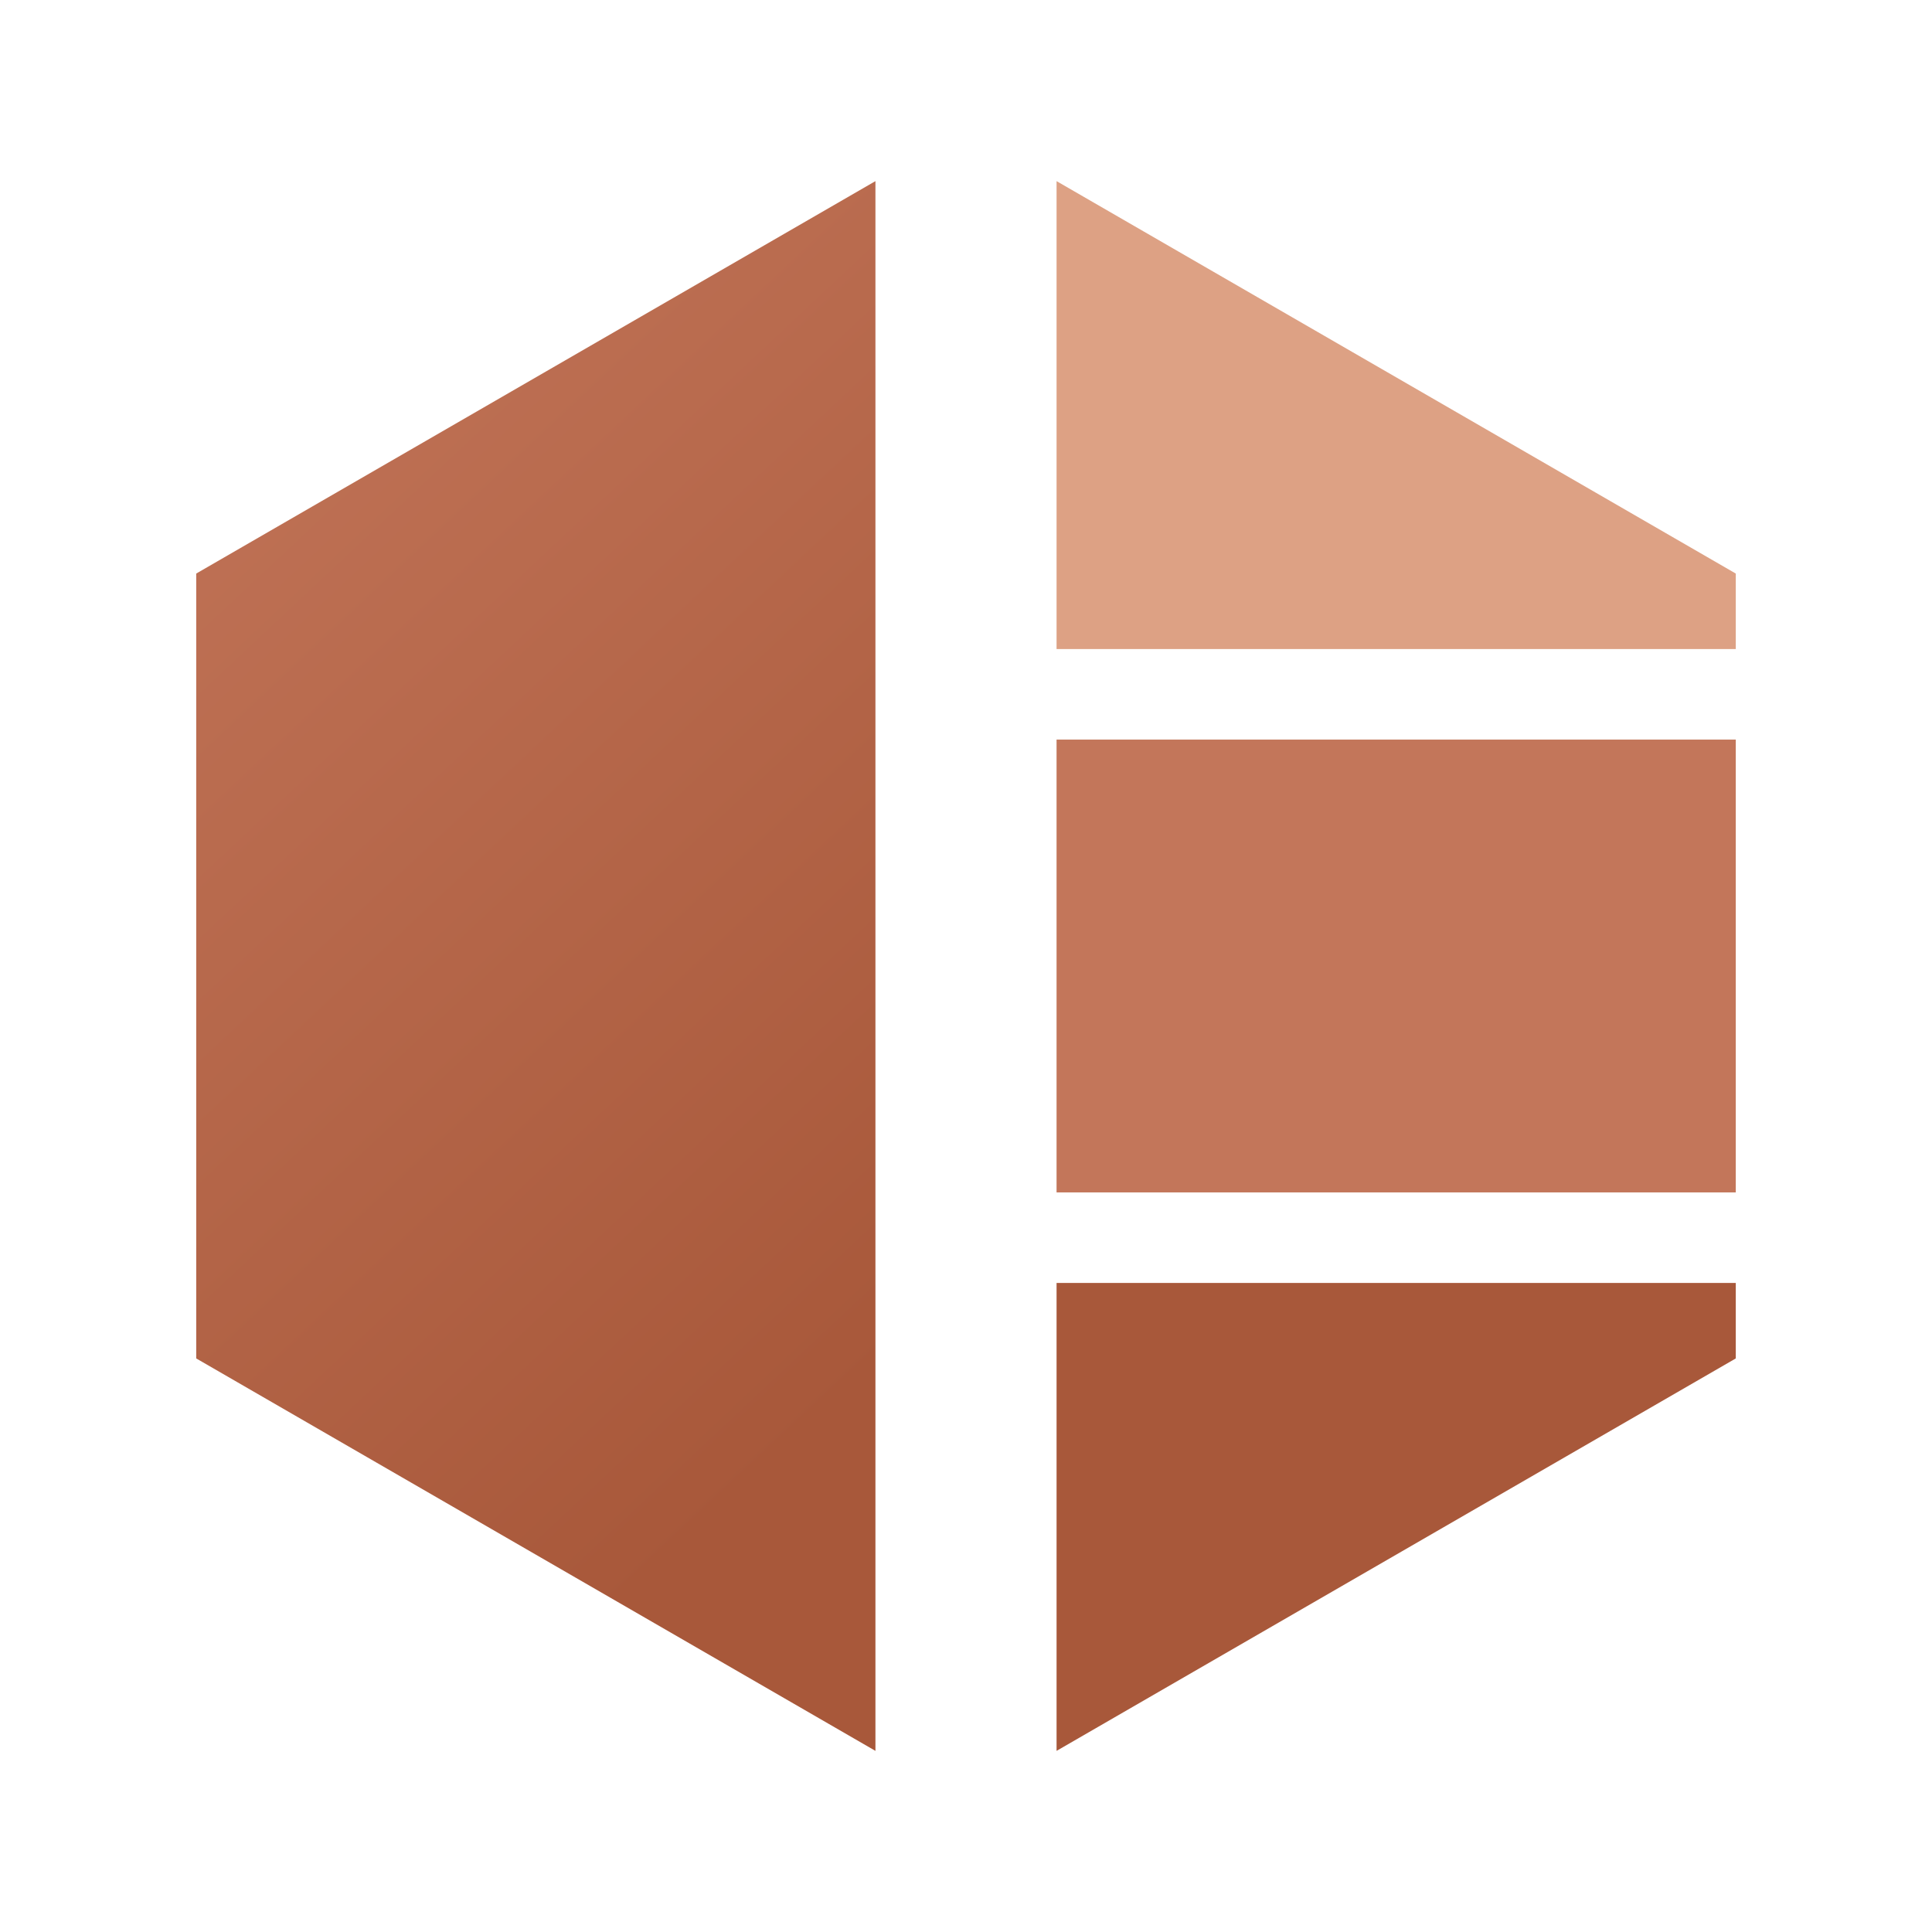
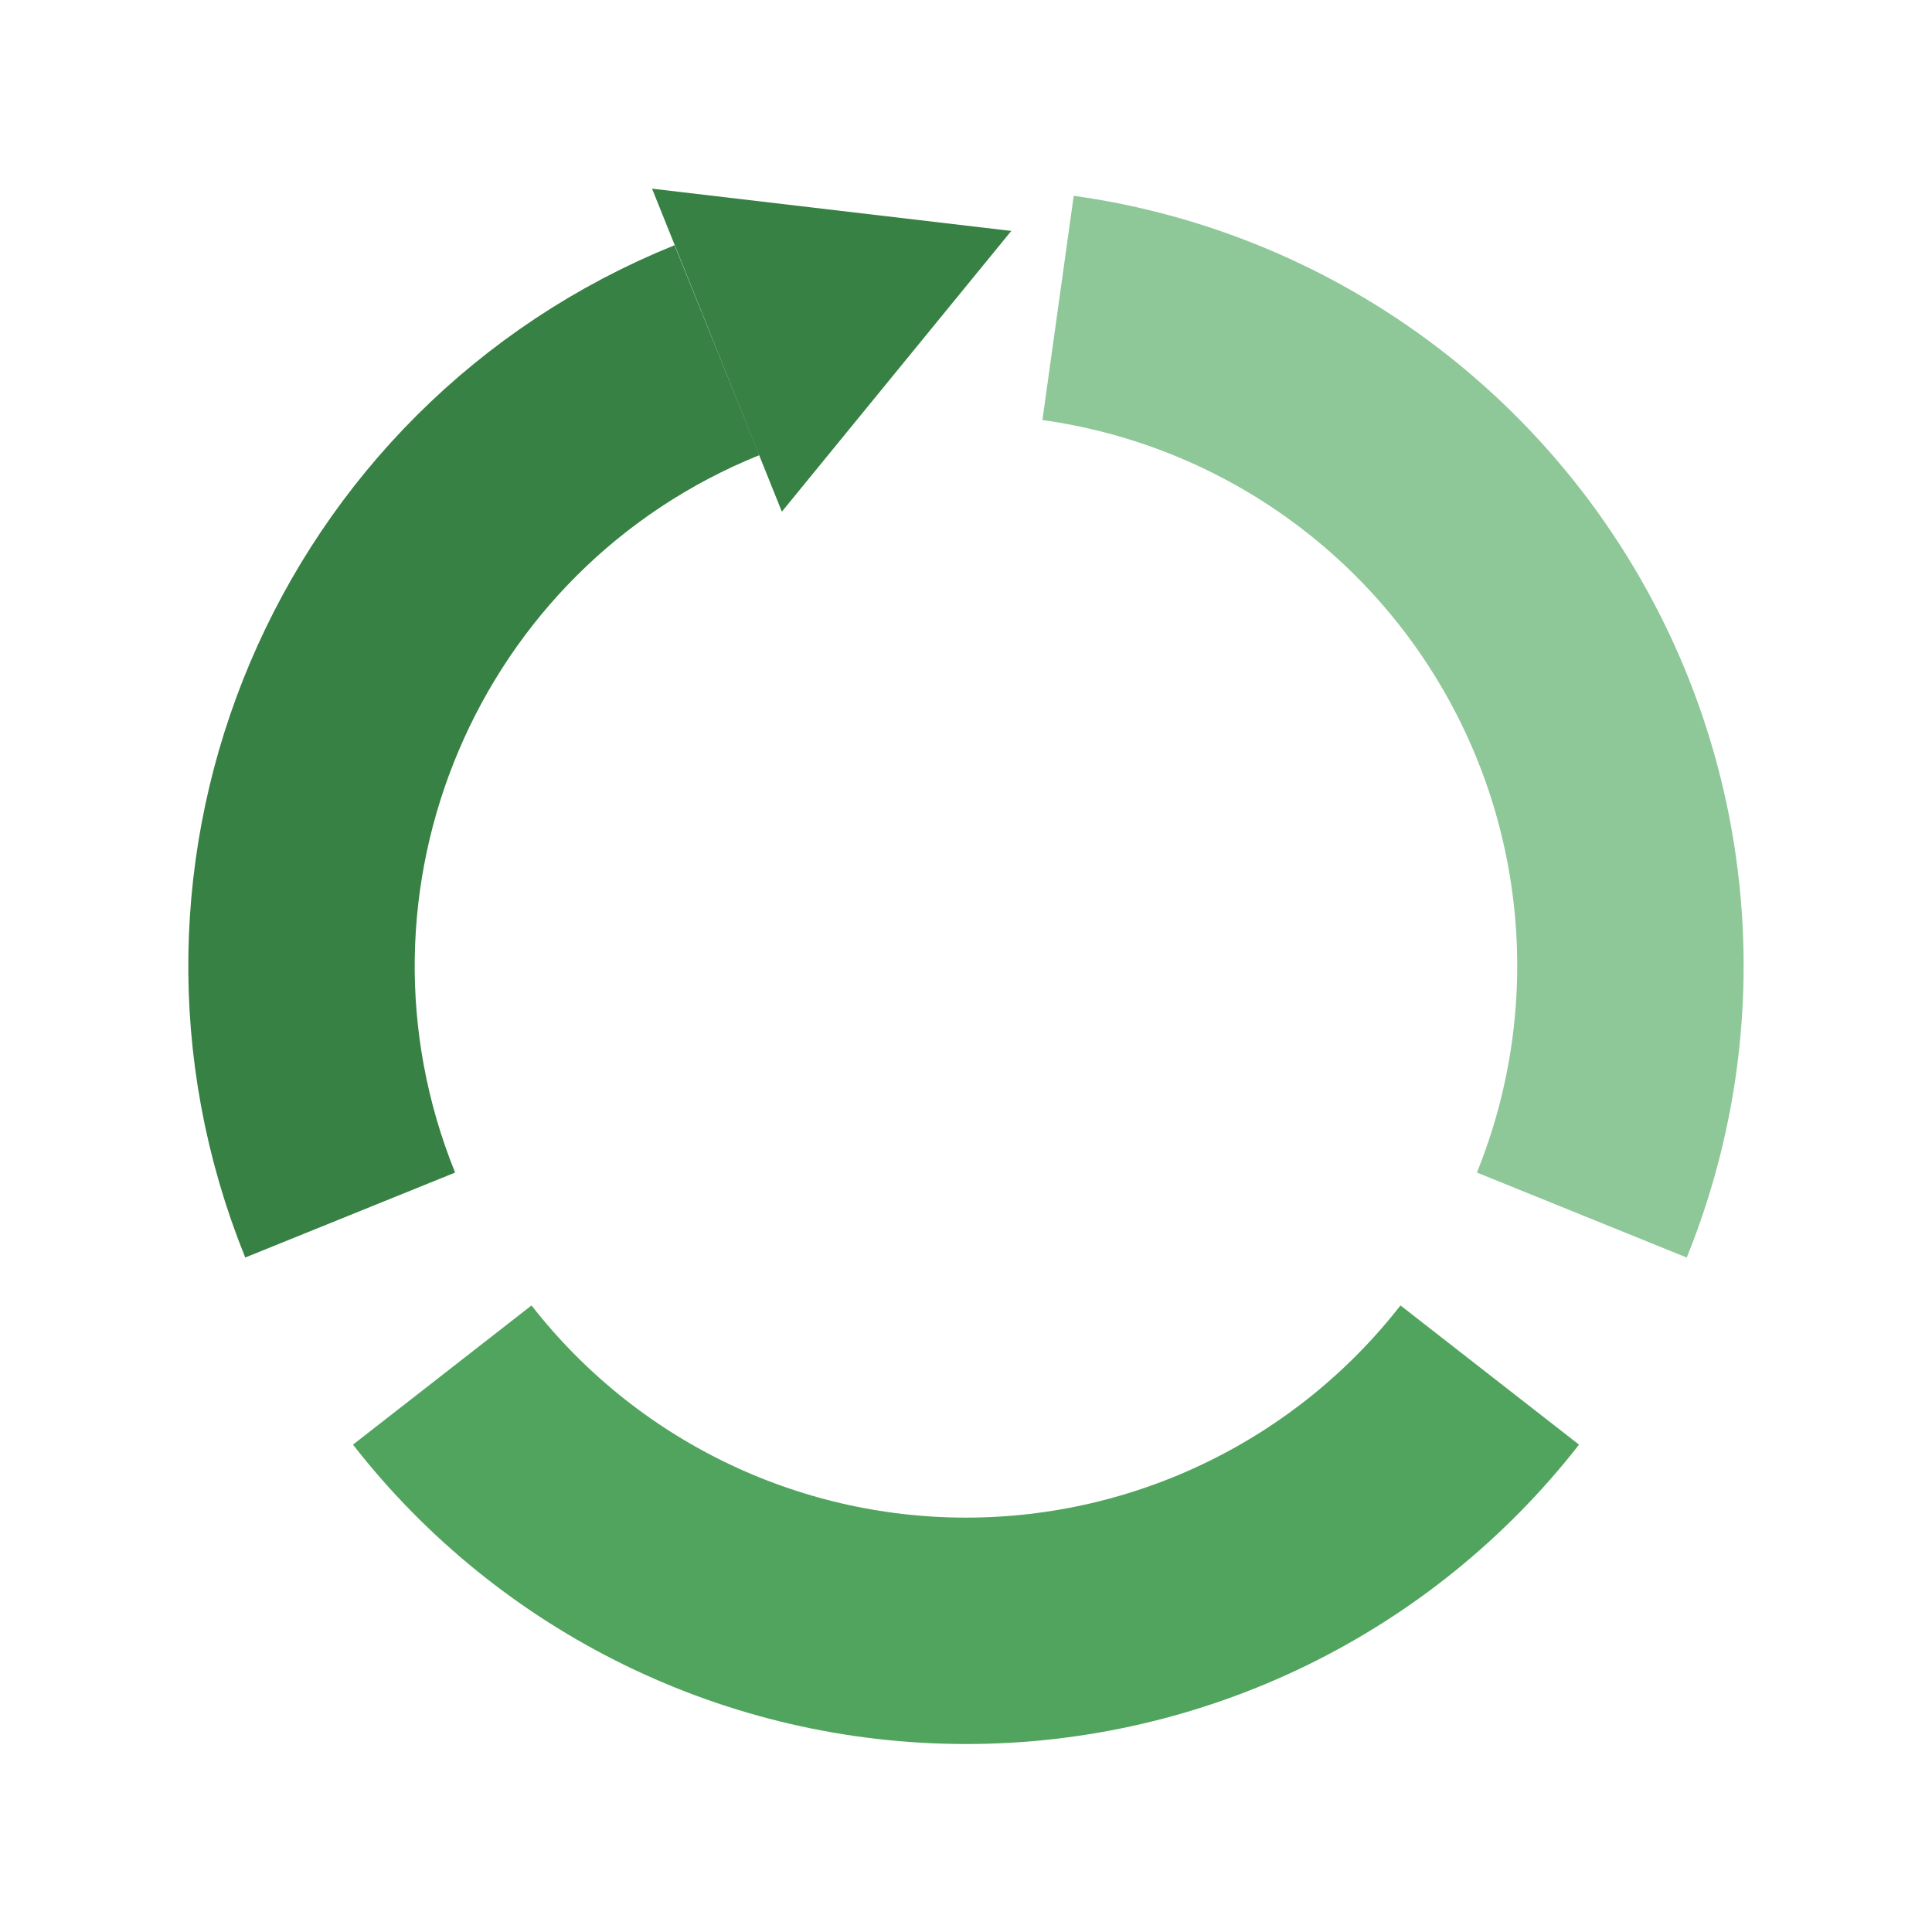
<svg xmlns="http://www.w3.org/2000/svg" viewBox="0 0 128 128" width="128" height="128" role="img" aria-label="Agentic DR">
-   <defs>
-     <linearGradient id="prod" x1="0" y1="0" x2="0.4" y2="1">
-       <stop offset="0" stop-color="#c3765a" />
-       <stop offset="1" stop-color="#a8583a" />
-     </linearGradient>
-   </defs>
-   <path d="M58 12 L58 116 L13 90 L13 38 Z" fill="url(#prod)" />
-   <path d="M70 85 L115 85 L115 90 L70 116 Z" fill="#a8583a" />
-   <path d="M70 49 L115 49 L115 79 L70 79 Z" fill="#c3765a" />
-   <path d="M70 12 L115 38 L115 43 L70 43 Z" fill="#dda184" />
+   <g fill="none" stroke-width="15">
+     <path d="M70.1 20.4 A 44 44 0 0 1 104.8 80.5" stroke="#8ec798" />
+     <path d="M98.7 91.1 A 44 44 0 0 1 29.3 91.1" stroke="#51a45e" />
+     <path d="M23.2 80.5 A 44 44 0 0 1 47.5 23.2" stroke="#378144" />
+   </g>
+   <path d="M67.0 15.3 L43.2 12.5 L51.8 33.9 Z" fill="#378144" />
</svg>
